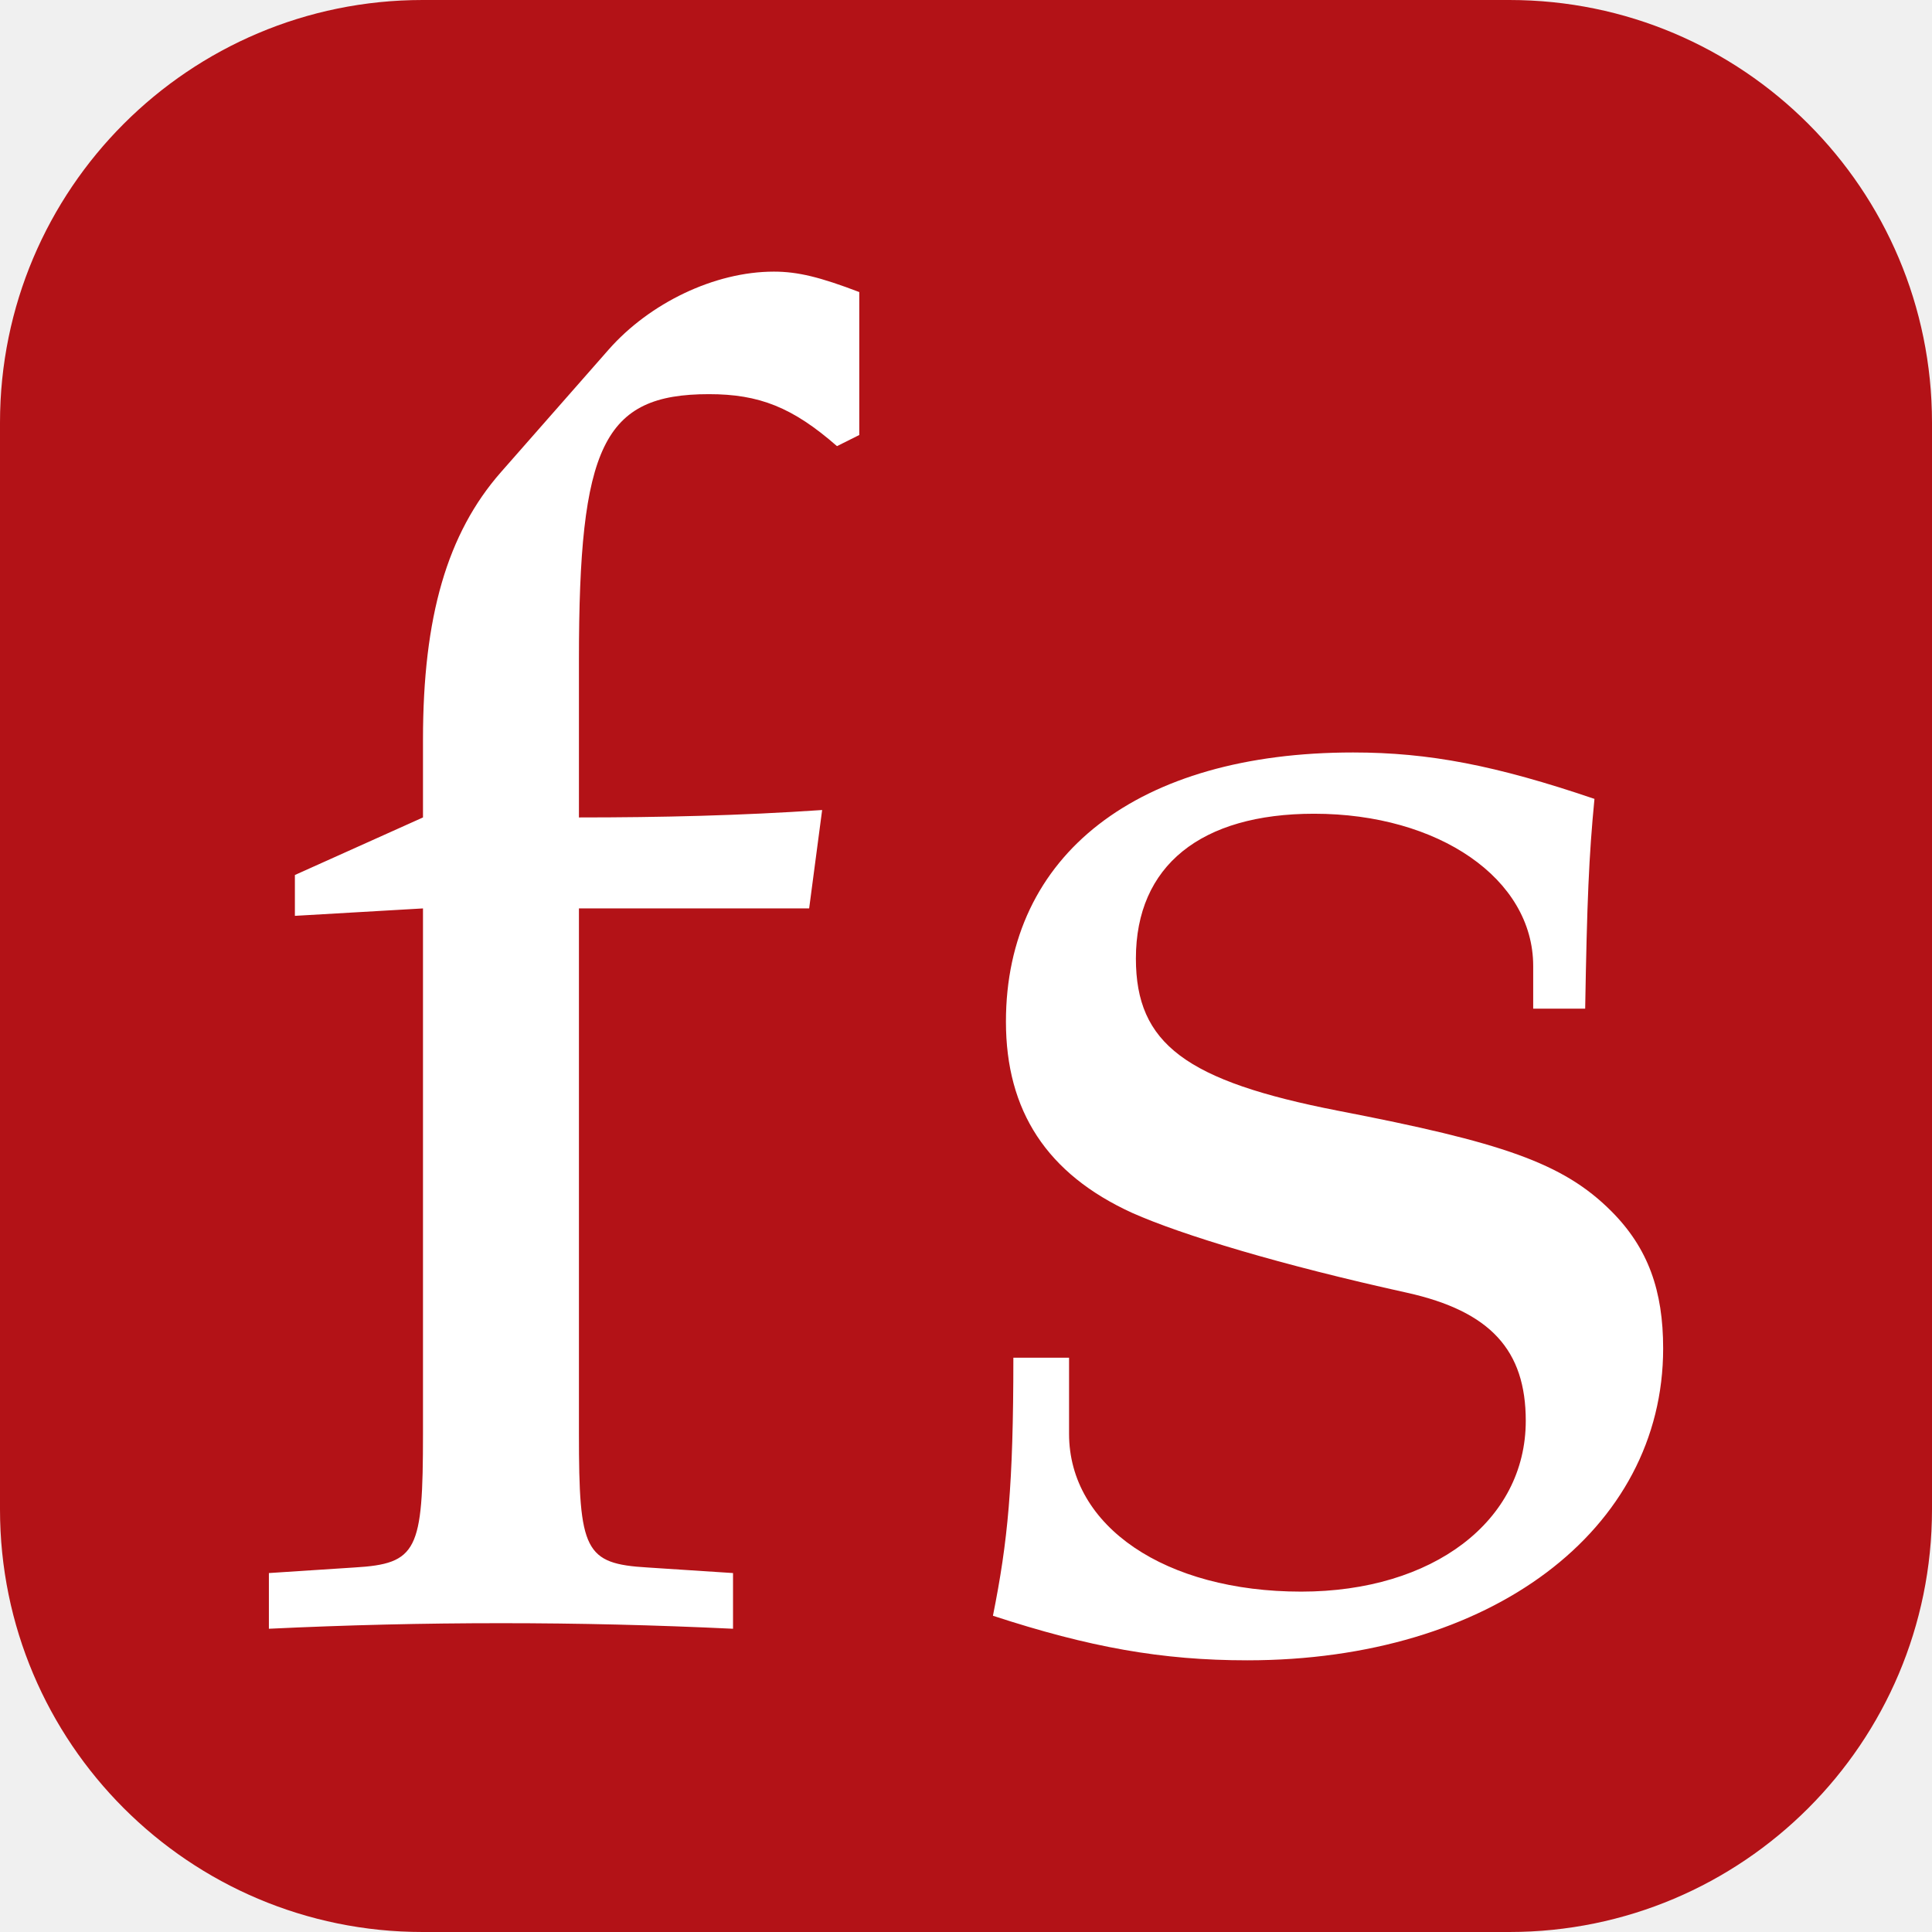
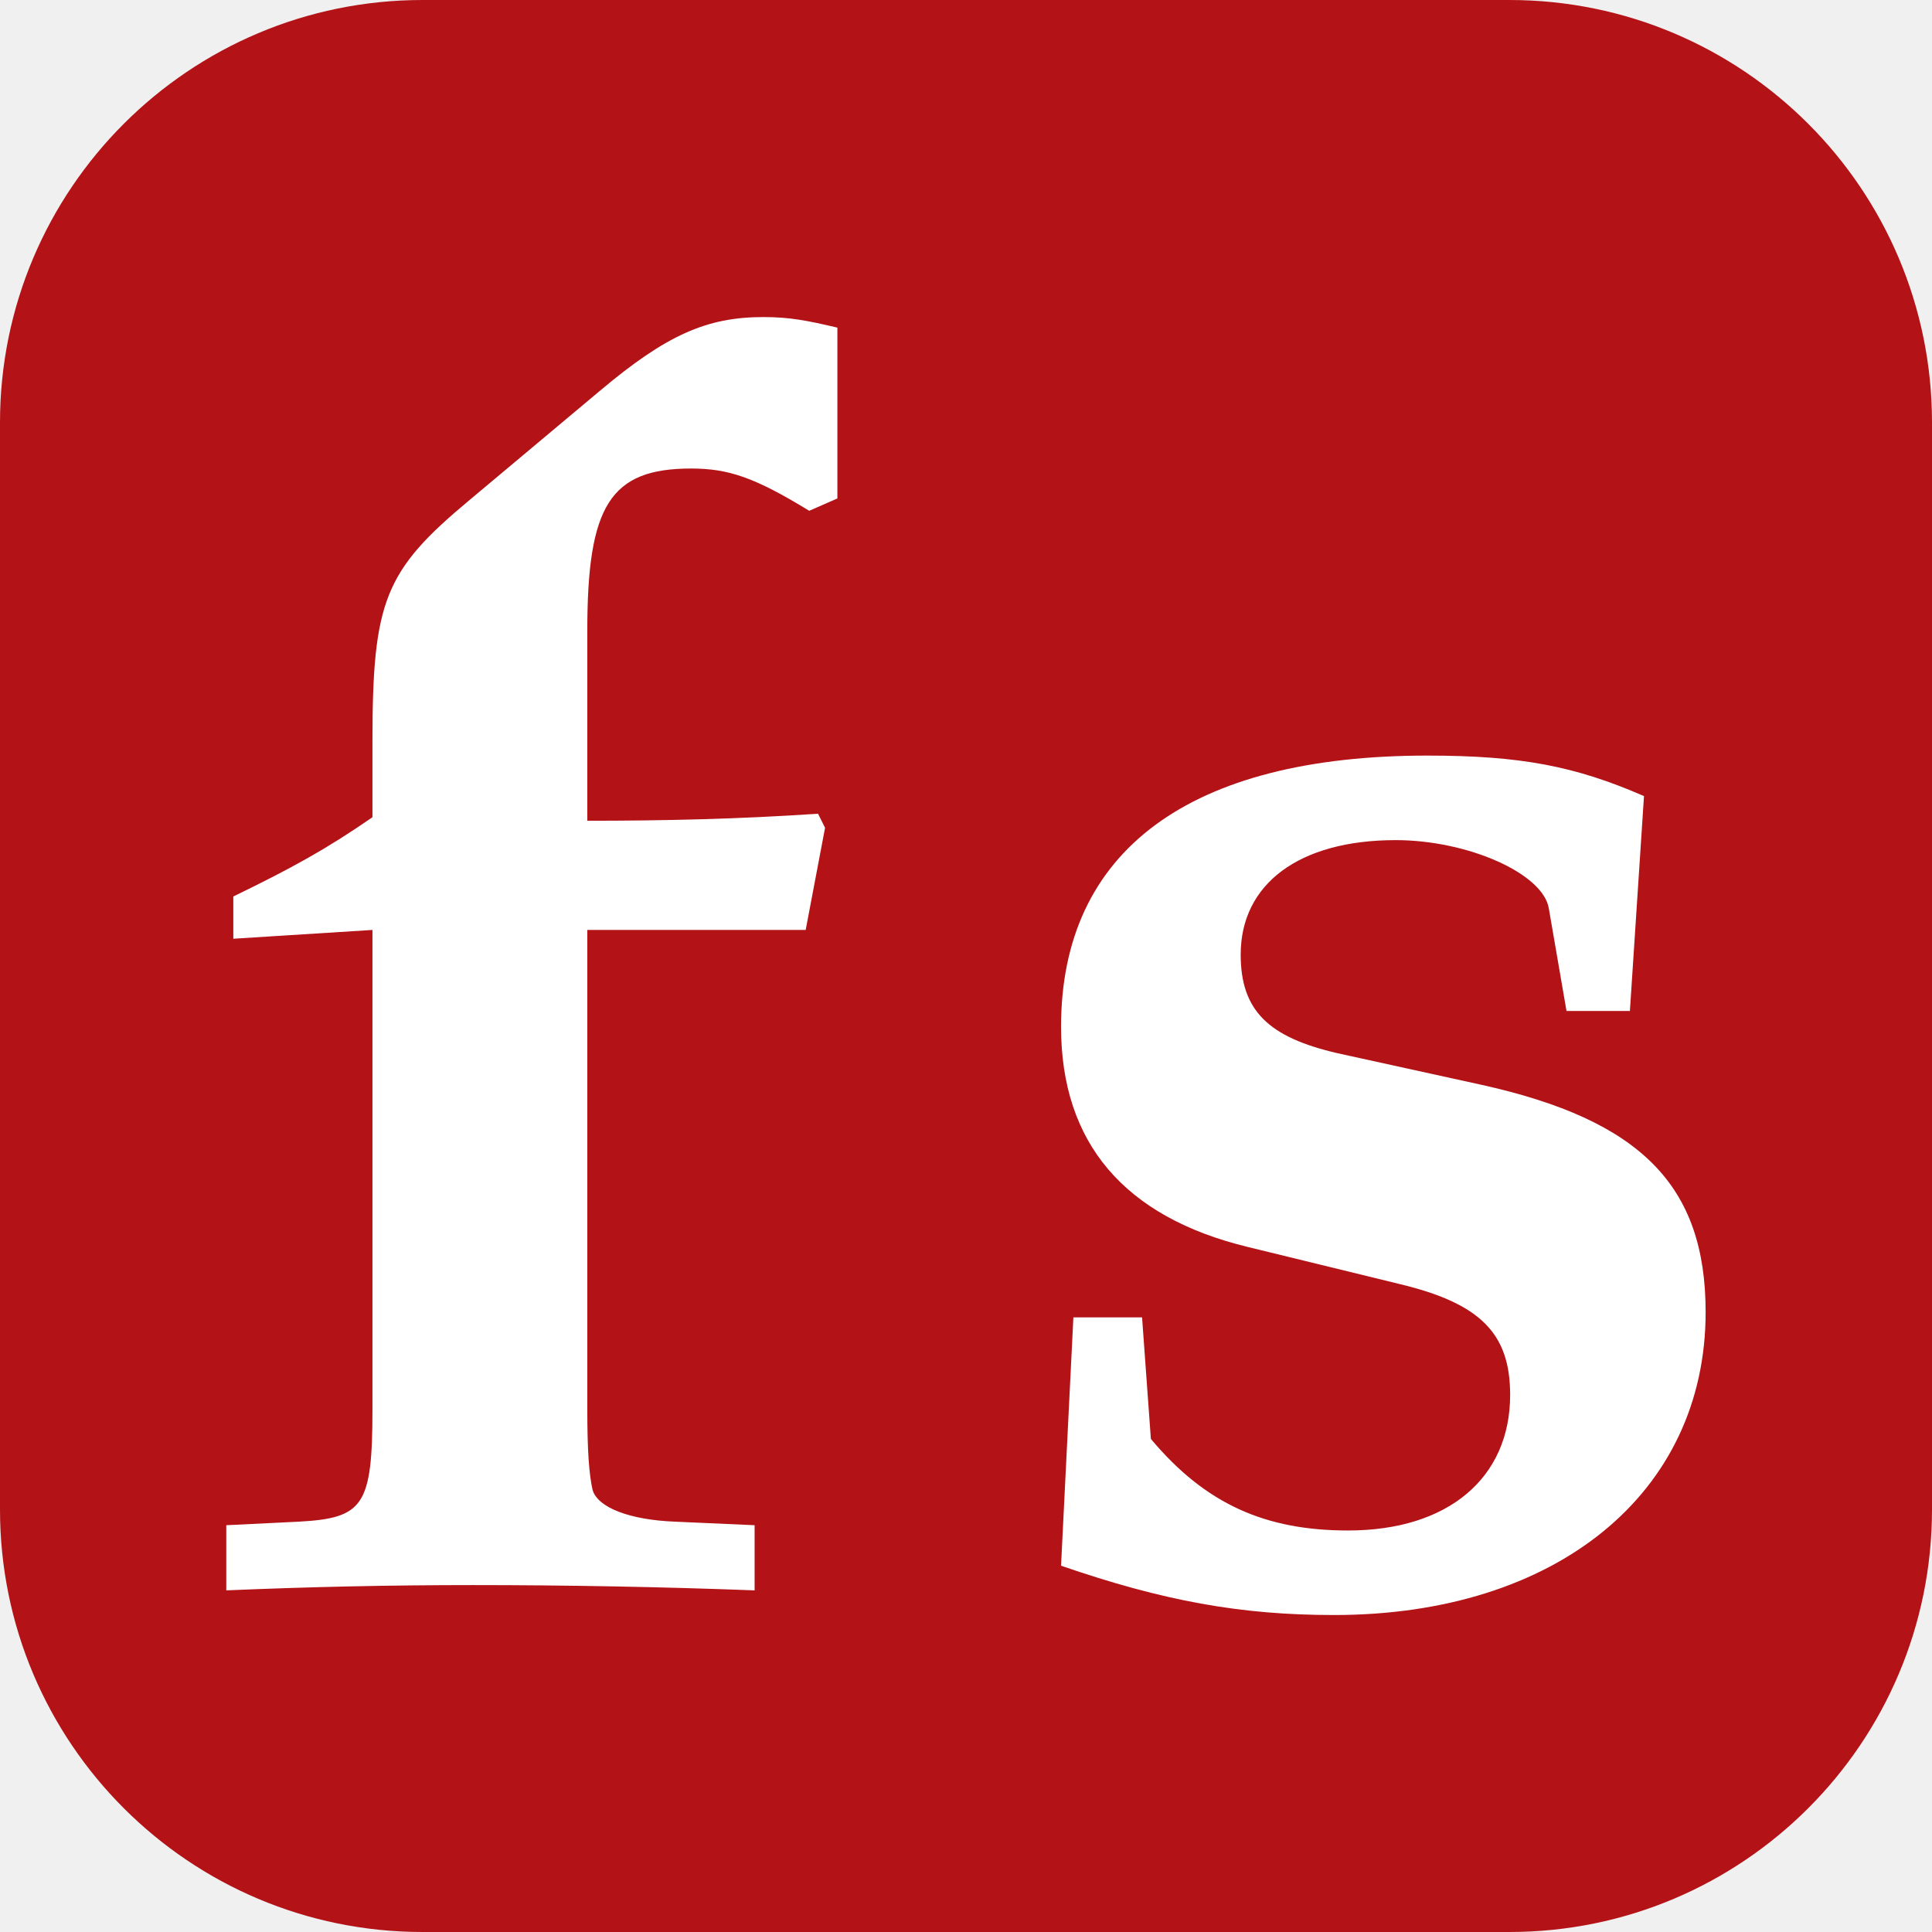
<svg xmlns="http://www.w3.org/2000/svg" viewBox="0 0 64 64">
  <rect width="64" height="64" rx="14" fill="#b31217" />
-   <g transform="translate(7.493 53.770) scale(0.0615 -0.0615)" fill="#ffffff">
-     <path d="M23.0 -3C65.0 -1 106.0 0 148.0 0C190.0 0 231.0 -1 273.0 -3V27L227.0 30C193.0 32 190.0 39 190.0 102V385H314.0L321.0 438C277.0 435 234.0 434 190.0 434V519C190.0 634 203.0 662 260.0 662C287.0 662 305.0 655 329.0 634L341.0 640V717C320.0 725 308.0 728 295.0 728C263.0 728 228.0 711 206.0 686L148.0 620C119.0 587 106.0 542 106.0 476V434L37.0 403V381L106.0 385V102C106.0 39 103.0 32 69.0 30L23.0 27Z M413.0 4C465.0 -13 504.0 -20 550.0 -20C681.0 -20 774.0 50 774.0 148C774.0 179 766.0 202 746.0 222C720.0 248 687.0 259 599.0 276C517.0 292 490.0 312 490.0 358C490.0 408 525.0 436 586.0 436C653.0 436 704.0 401 704.0 354V331H732.0C733.0 389 734.0 413 737.0 444C684.0 462 648.0 469 607.0 469C491.0 469 420.0 414 420.0 324C420.0 276 442.0 242 488.0 221C515.0 209 568.0 193 636.0 178C681.0 168 700.0 147 700.0 109C700.0 55 650.0 17 579.0 17C506.0 17 454.0 52 454.0 102V143H424.0C424.0 74 421.0 44 413.0 4Z" />
+   <g transform="translate(5.512 52.508) scale(0.05834 -0.05834)" fill="#ffffff">
+     <path d="M34.0 -3C81.0 -1 127.0 0 174.0 0C227.0 0 281.0 -1 334.0 -3V34L289.0 36C263.0 37 245.0 44 242.0 54C240.0 63 239.0 76 239.0 100V372H363.0L374.0 430L370.0 438C326.0 435 283.0 434 239.0 434V542C239.0 613 252.0 634 298.0 634C319.0 634 334.0 629 365.0 610L381.0 617V714C364.0 718 354.0 720 339.0 720C307.0 720 284.0 710 246.0 678L172.0 616C124.0 576 117.0 559 117.0 479V436C91.0 418 71.0 407 38.0 391V367L117.0 372V100C117.0 45 112.0 38 75.0 36L34.0 34Z M508.0 11C566.0 -9 610.0 -17 663.0 -17C789.0 -17 874.0 52 874.0 155C874.0 227 837.0 264 747.0 284L665.0 302C626.0 311 610.0 326 610.0 358C610.0 398 643.0 423 698.0 423C739.0 423 782.0 404 785.0 384L795.0 326H831.0L839.0 448C800.0 465 769.0 471 716.0 471C581.0 471 508.0 417 508.0 317C508.0 251 544.0 209 614.0 192L700.0 171C746.0 160 763.0 143 763.0 108C763.0 61 728.0 31 671.0 31C624.0 31 590.0 46 559.0 83L554.0 152H515.0Z" />
  </g>
</svg>
